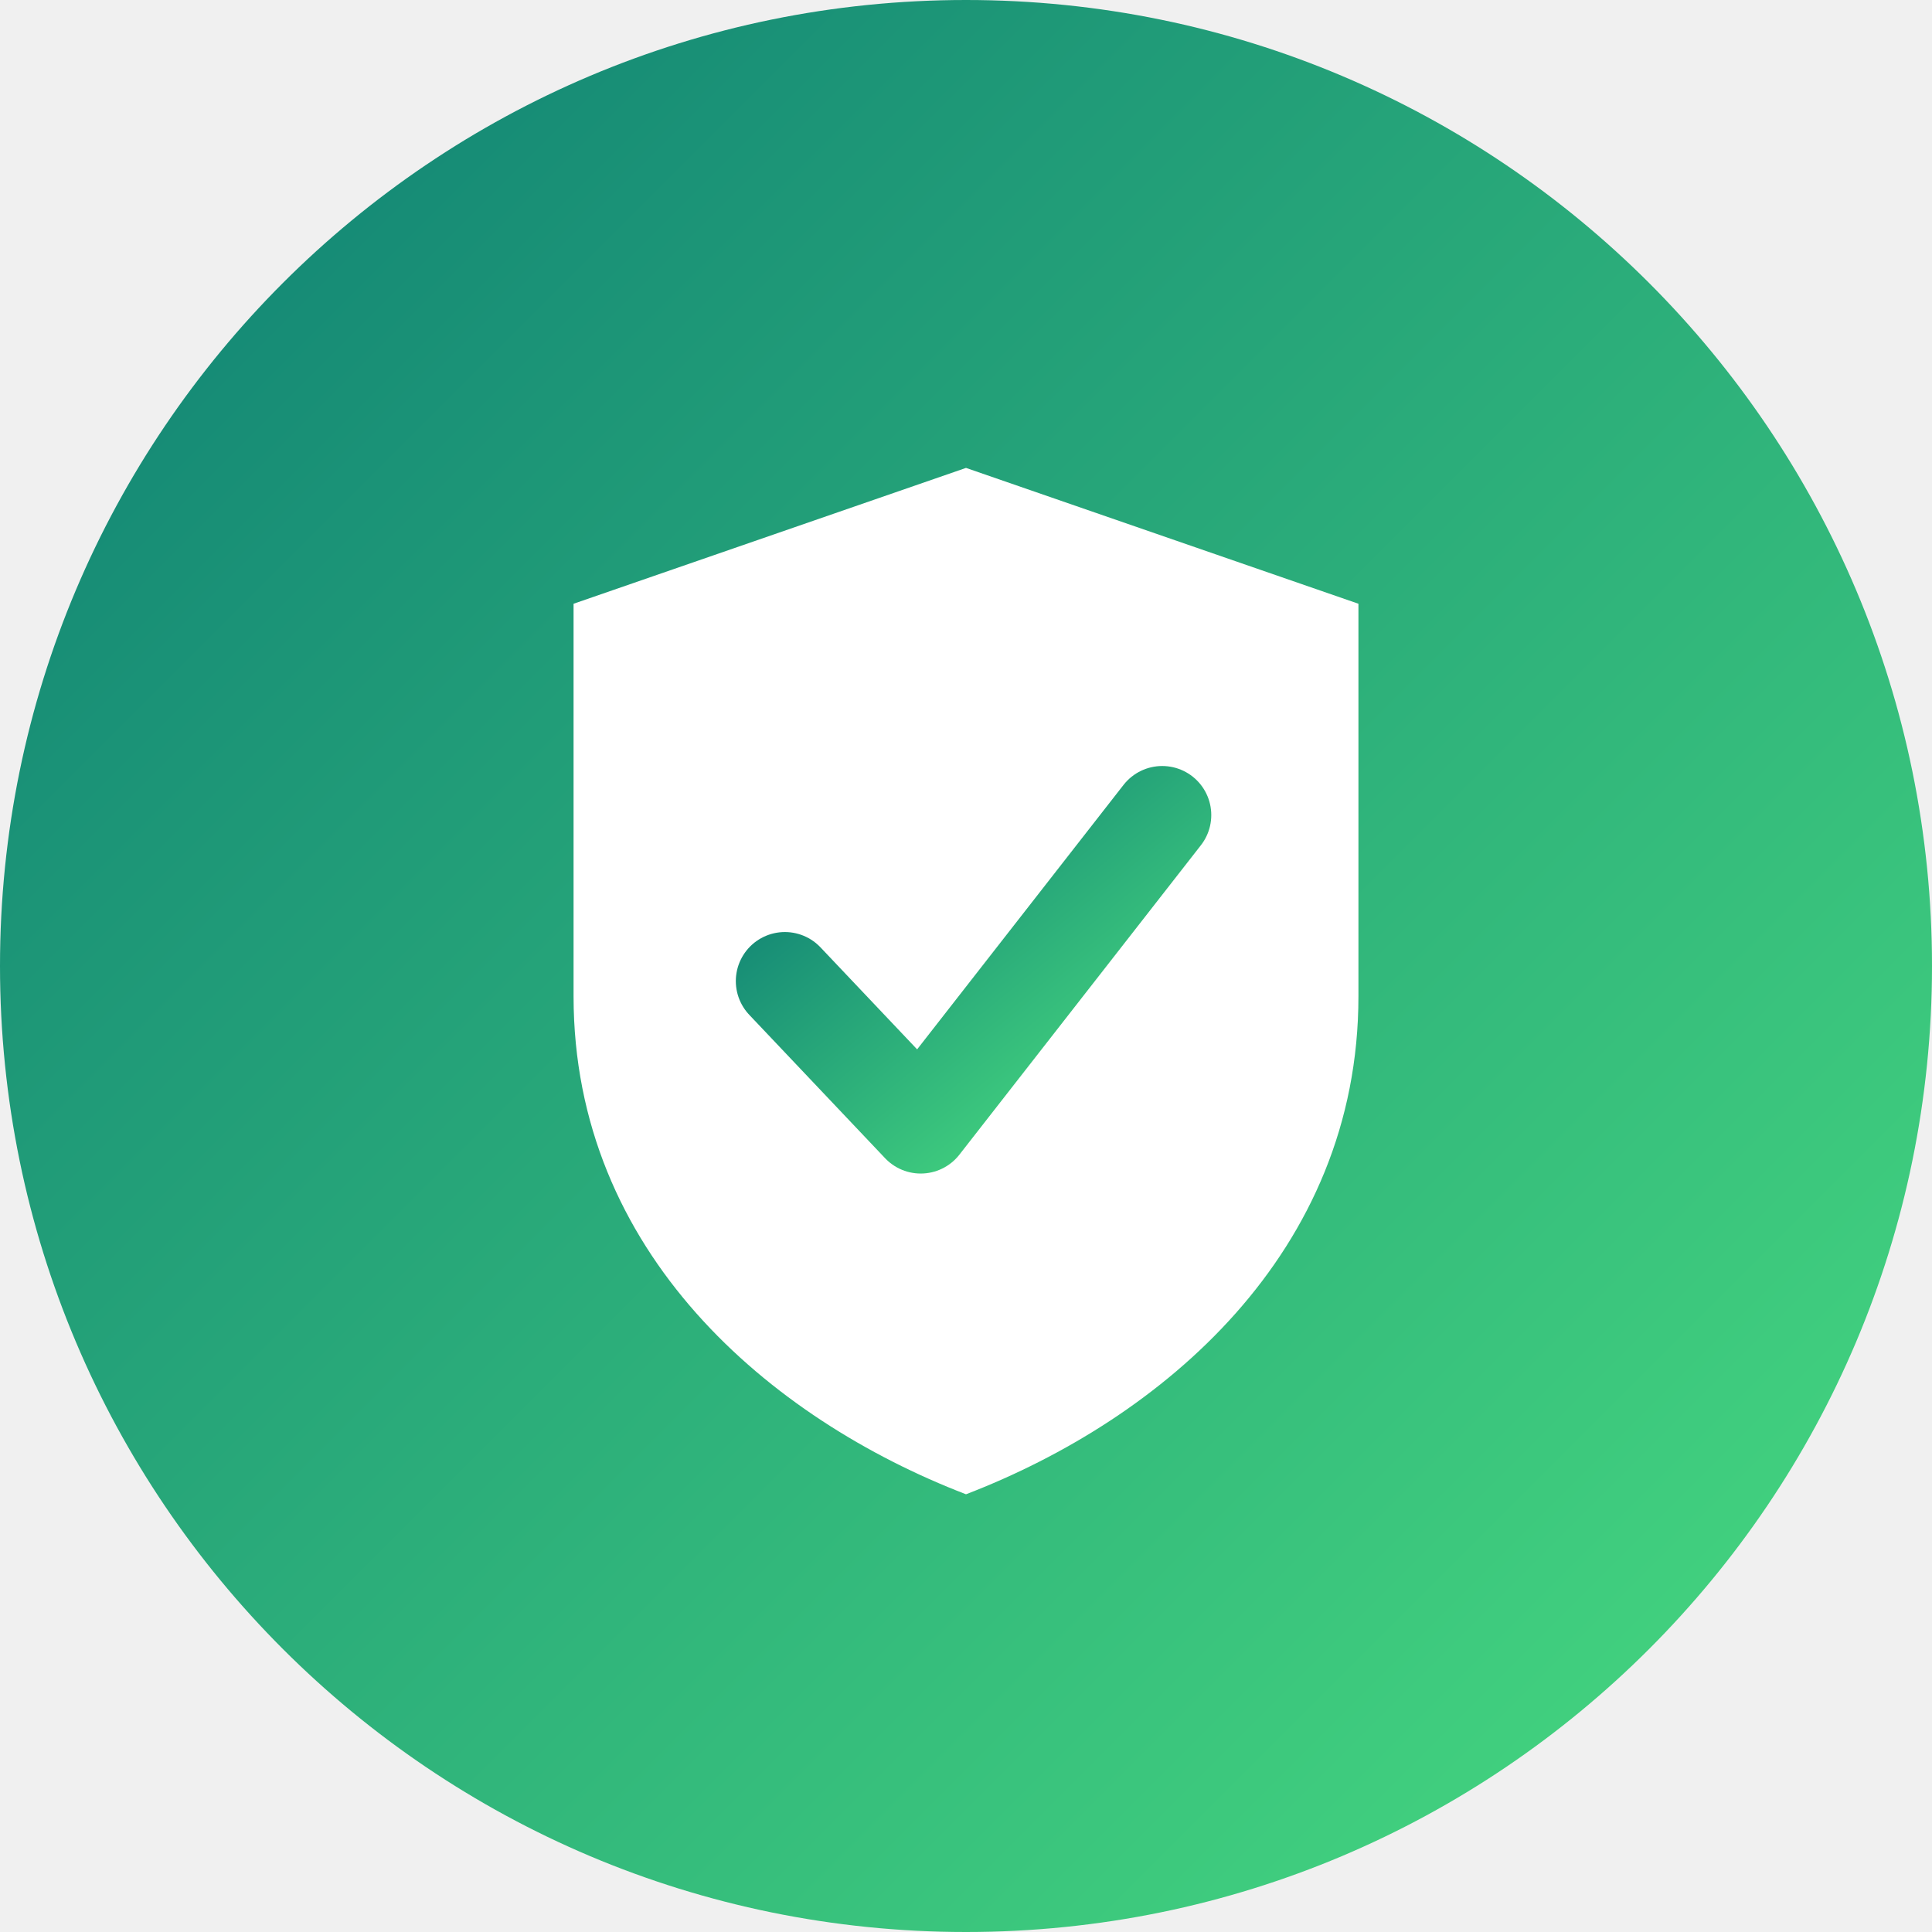
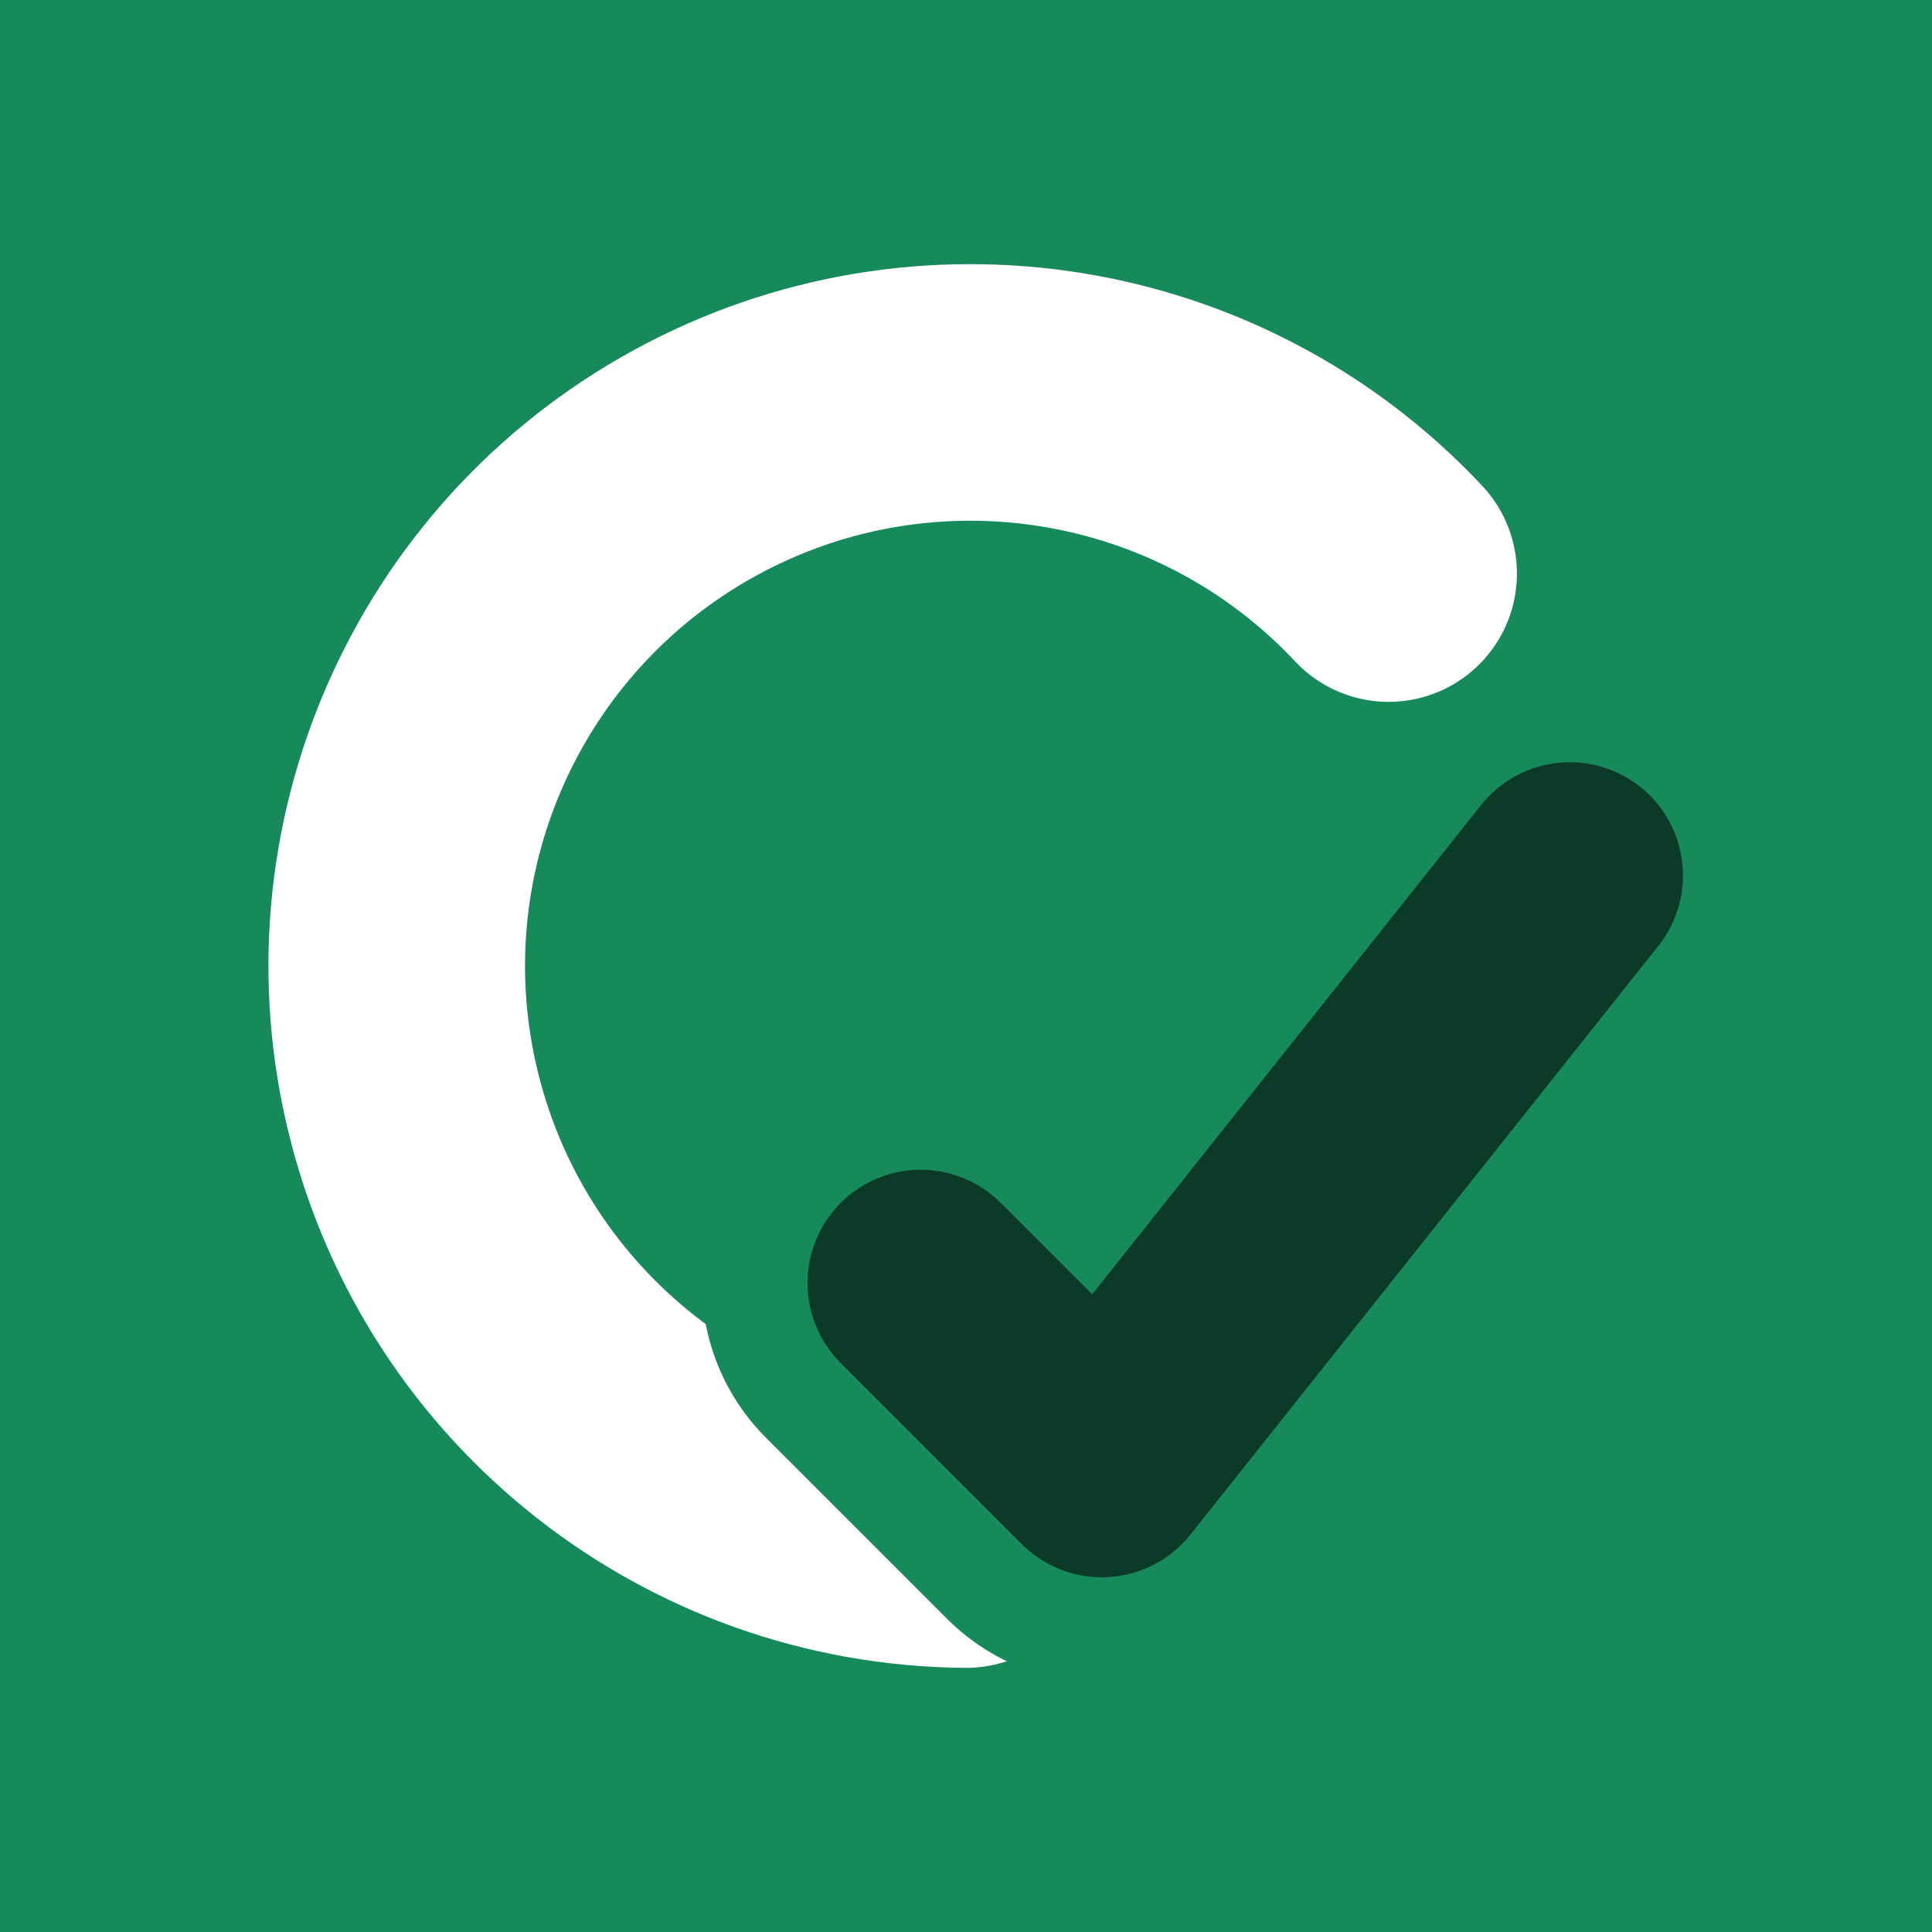
<svg xmlns="http://www.w3.org/2000/svg" viewBox="0 0 256 256">
-   <defs>
-     <linearGradient id="g" x1="0%" y1="0%" x2="100%" y2="100%">
-       <stop offset="0%" stop-color="#0d7d74" />
-       <stop offset="100%" stop-color="#4ade80" />
-     </linearGradient>
-   </defs>
-   <circle cx="128" cy="128" r="128" fill="url(#g)" />
-   <path d="M 128 62 L 180 80 L 180 132 C 180 166 154 188 128 198 C 102 188 76 166 76 132 L 76 80 Z" fill="white" />
-   <path d="M 104 130 L 122 149 L 154 108" stroke="url(#g)" stroke-width="13" fill="none" stroke-linecap="round" stroke-linejoin="round" />
+   <rect width="256" height="256" fill="#178a5c" />
+   <path d="M184 76 A76 76 0 1 0 128 204" fill="none" stroke="#ffffff" stroke-width="34" stroke-linecap="round" />
+   <path d="M122 170 L146 194 L208 116" fill="none" stroke="#178a5c" stroke-width="58" stroke-linecap="round" stroke-linejoin="round" />
+   <path d="M122 170 L146 194 L208 116" fill="none" stroke="#0b3a29" stroke-width="30" stroke-linecap="round" stroke-linejoin="round" />
</svg>
